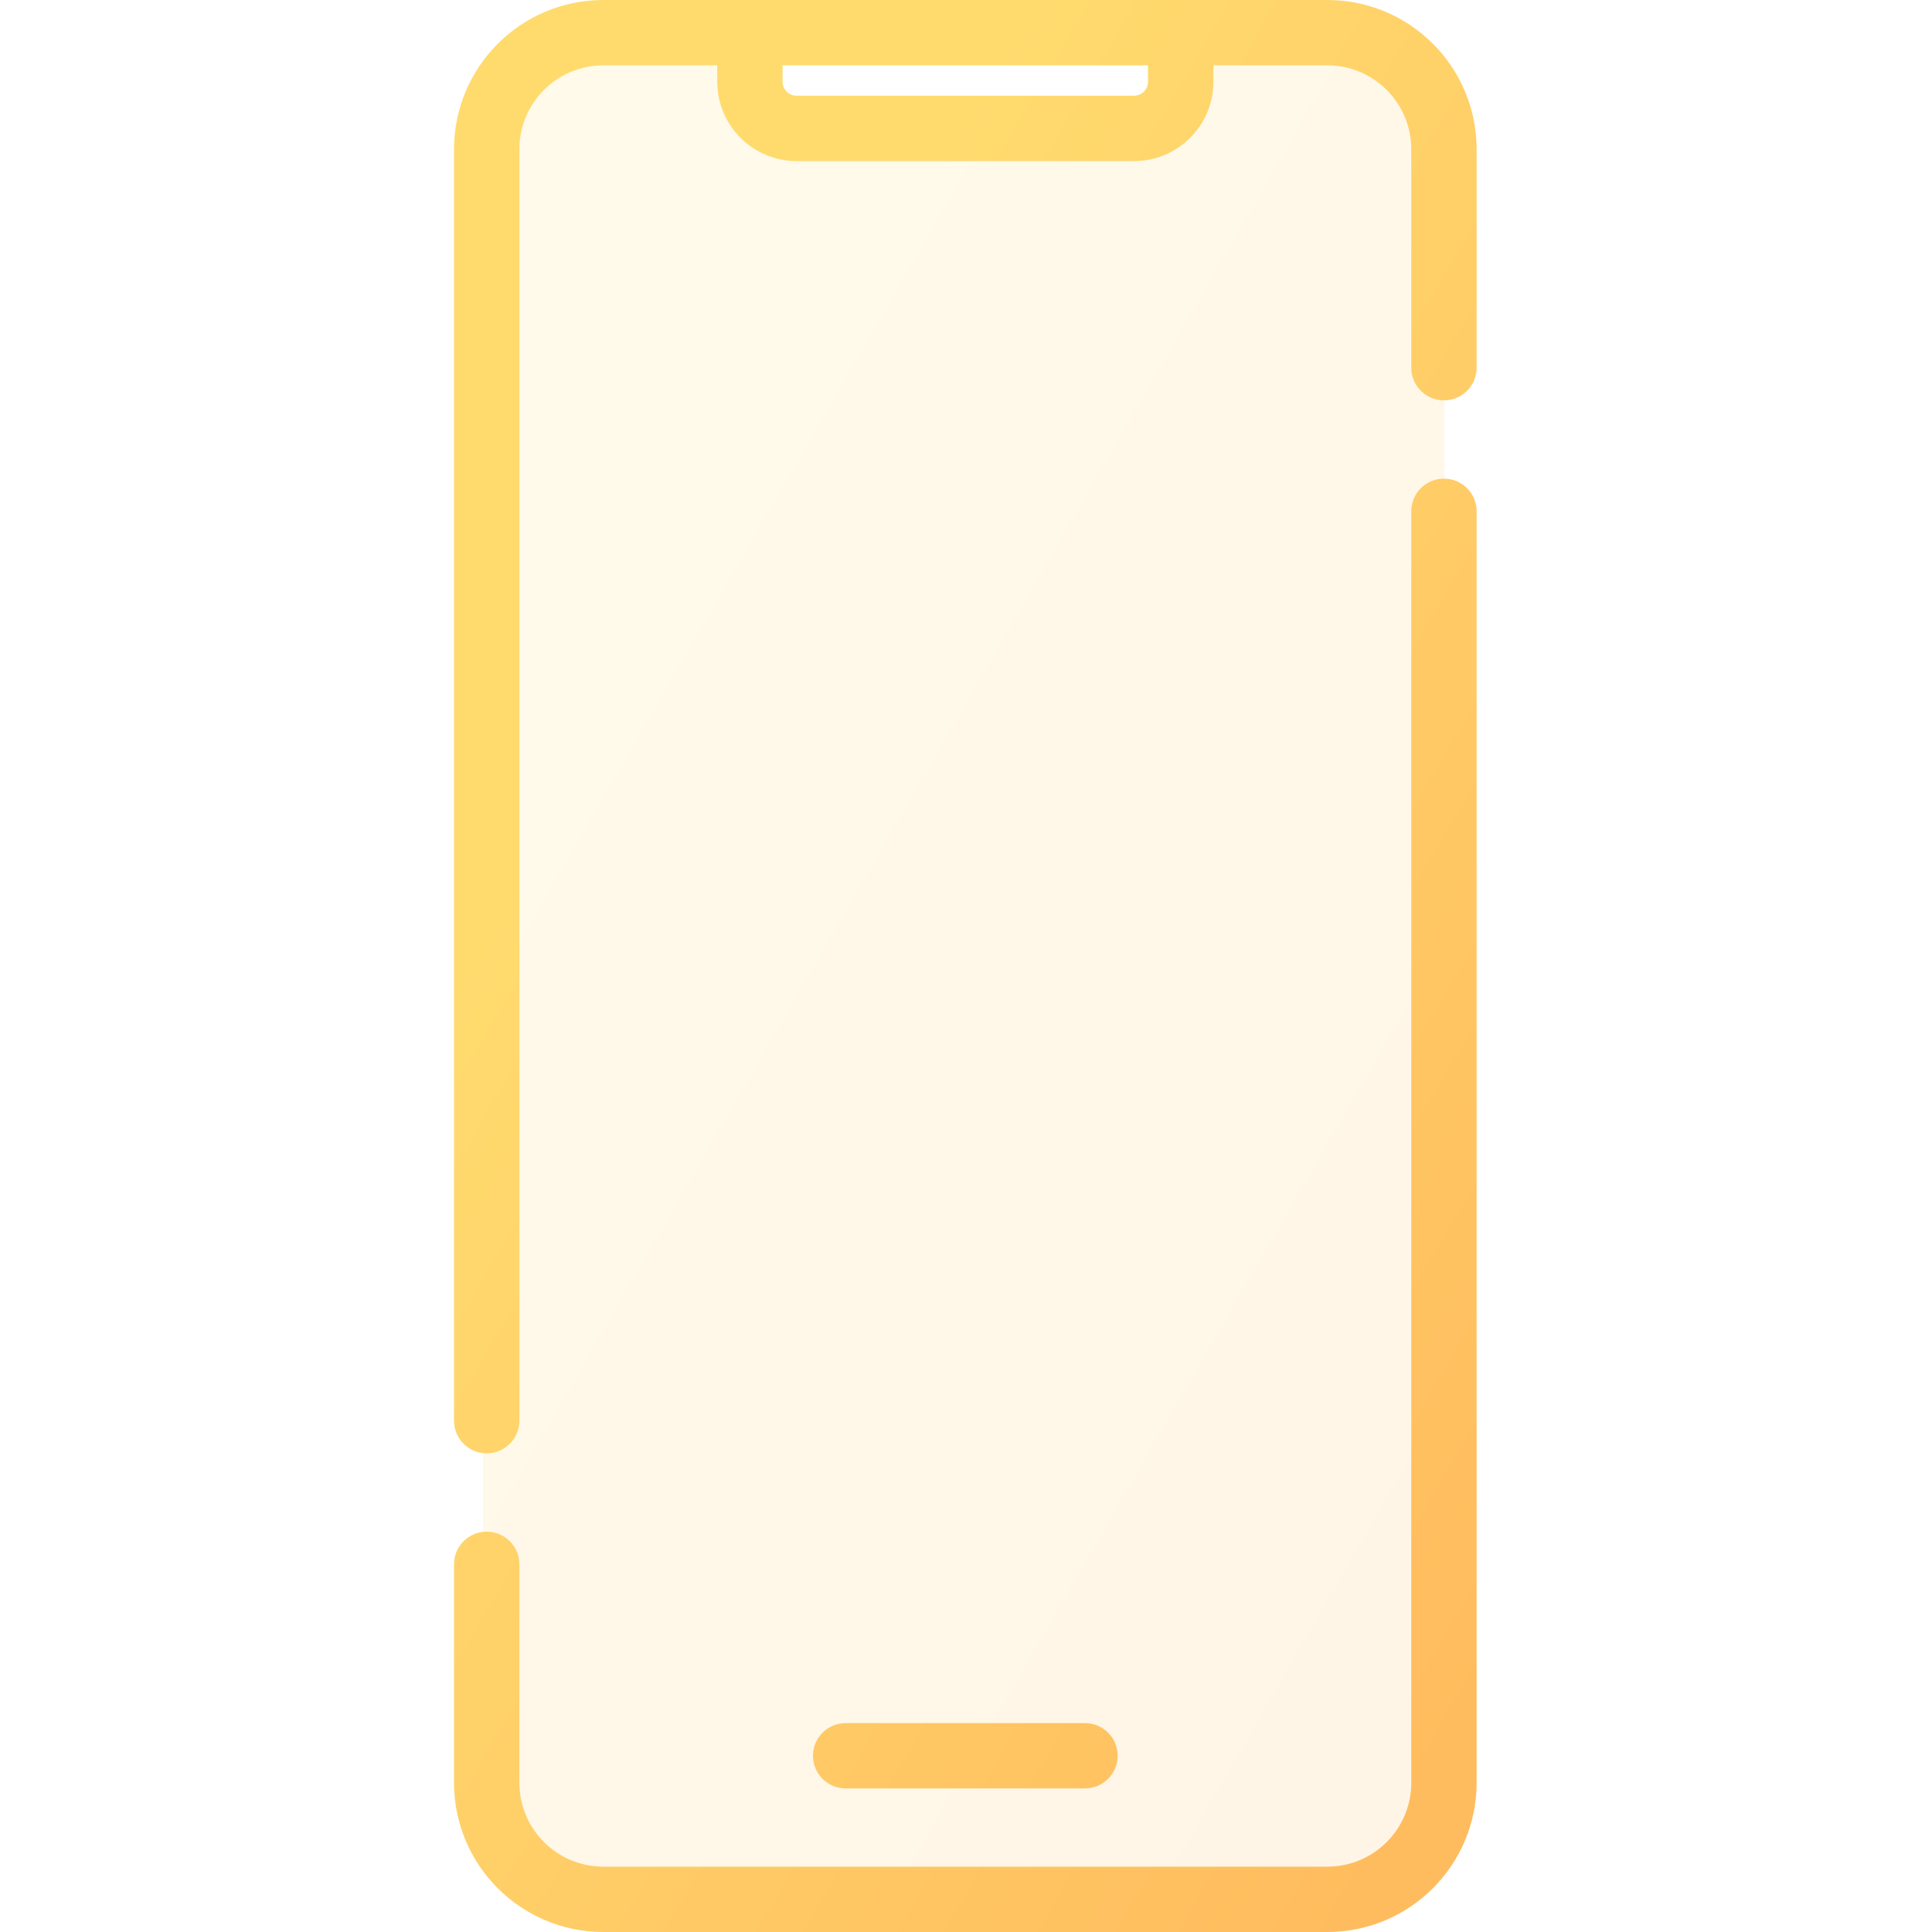
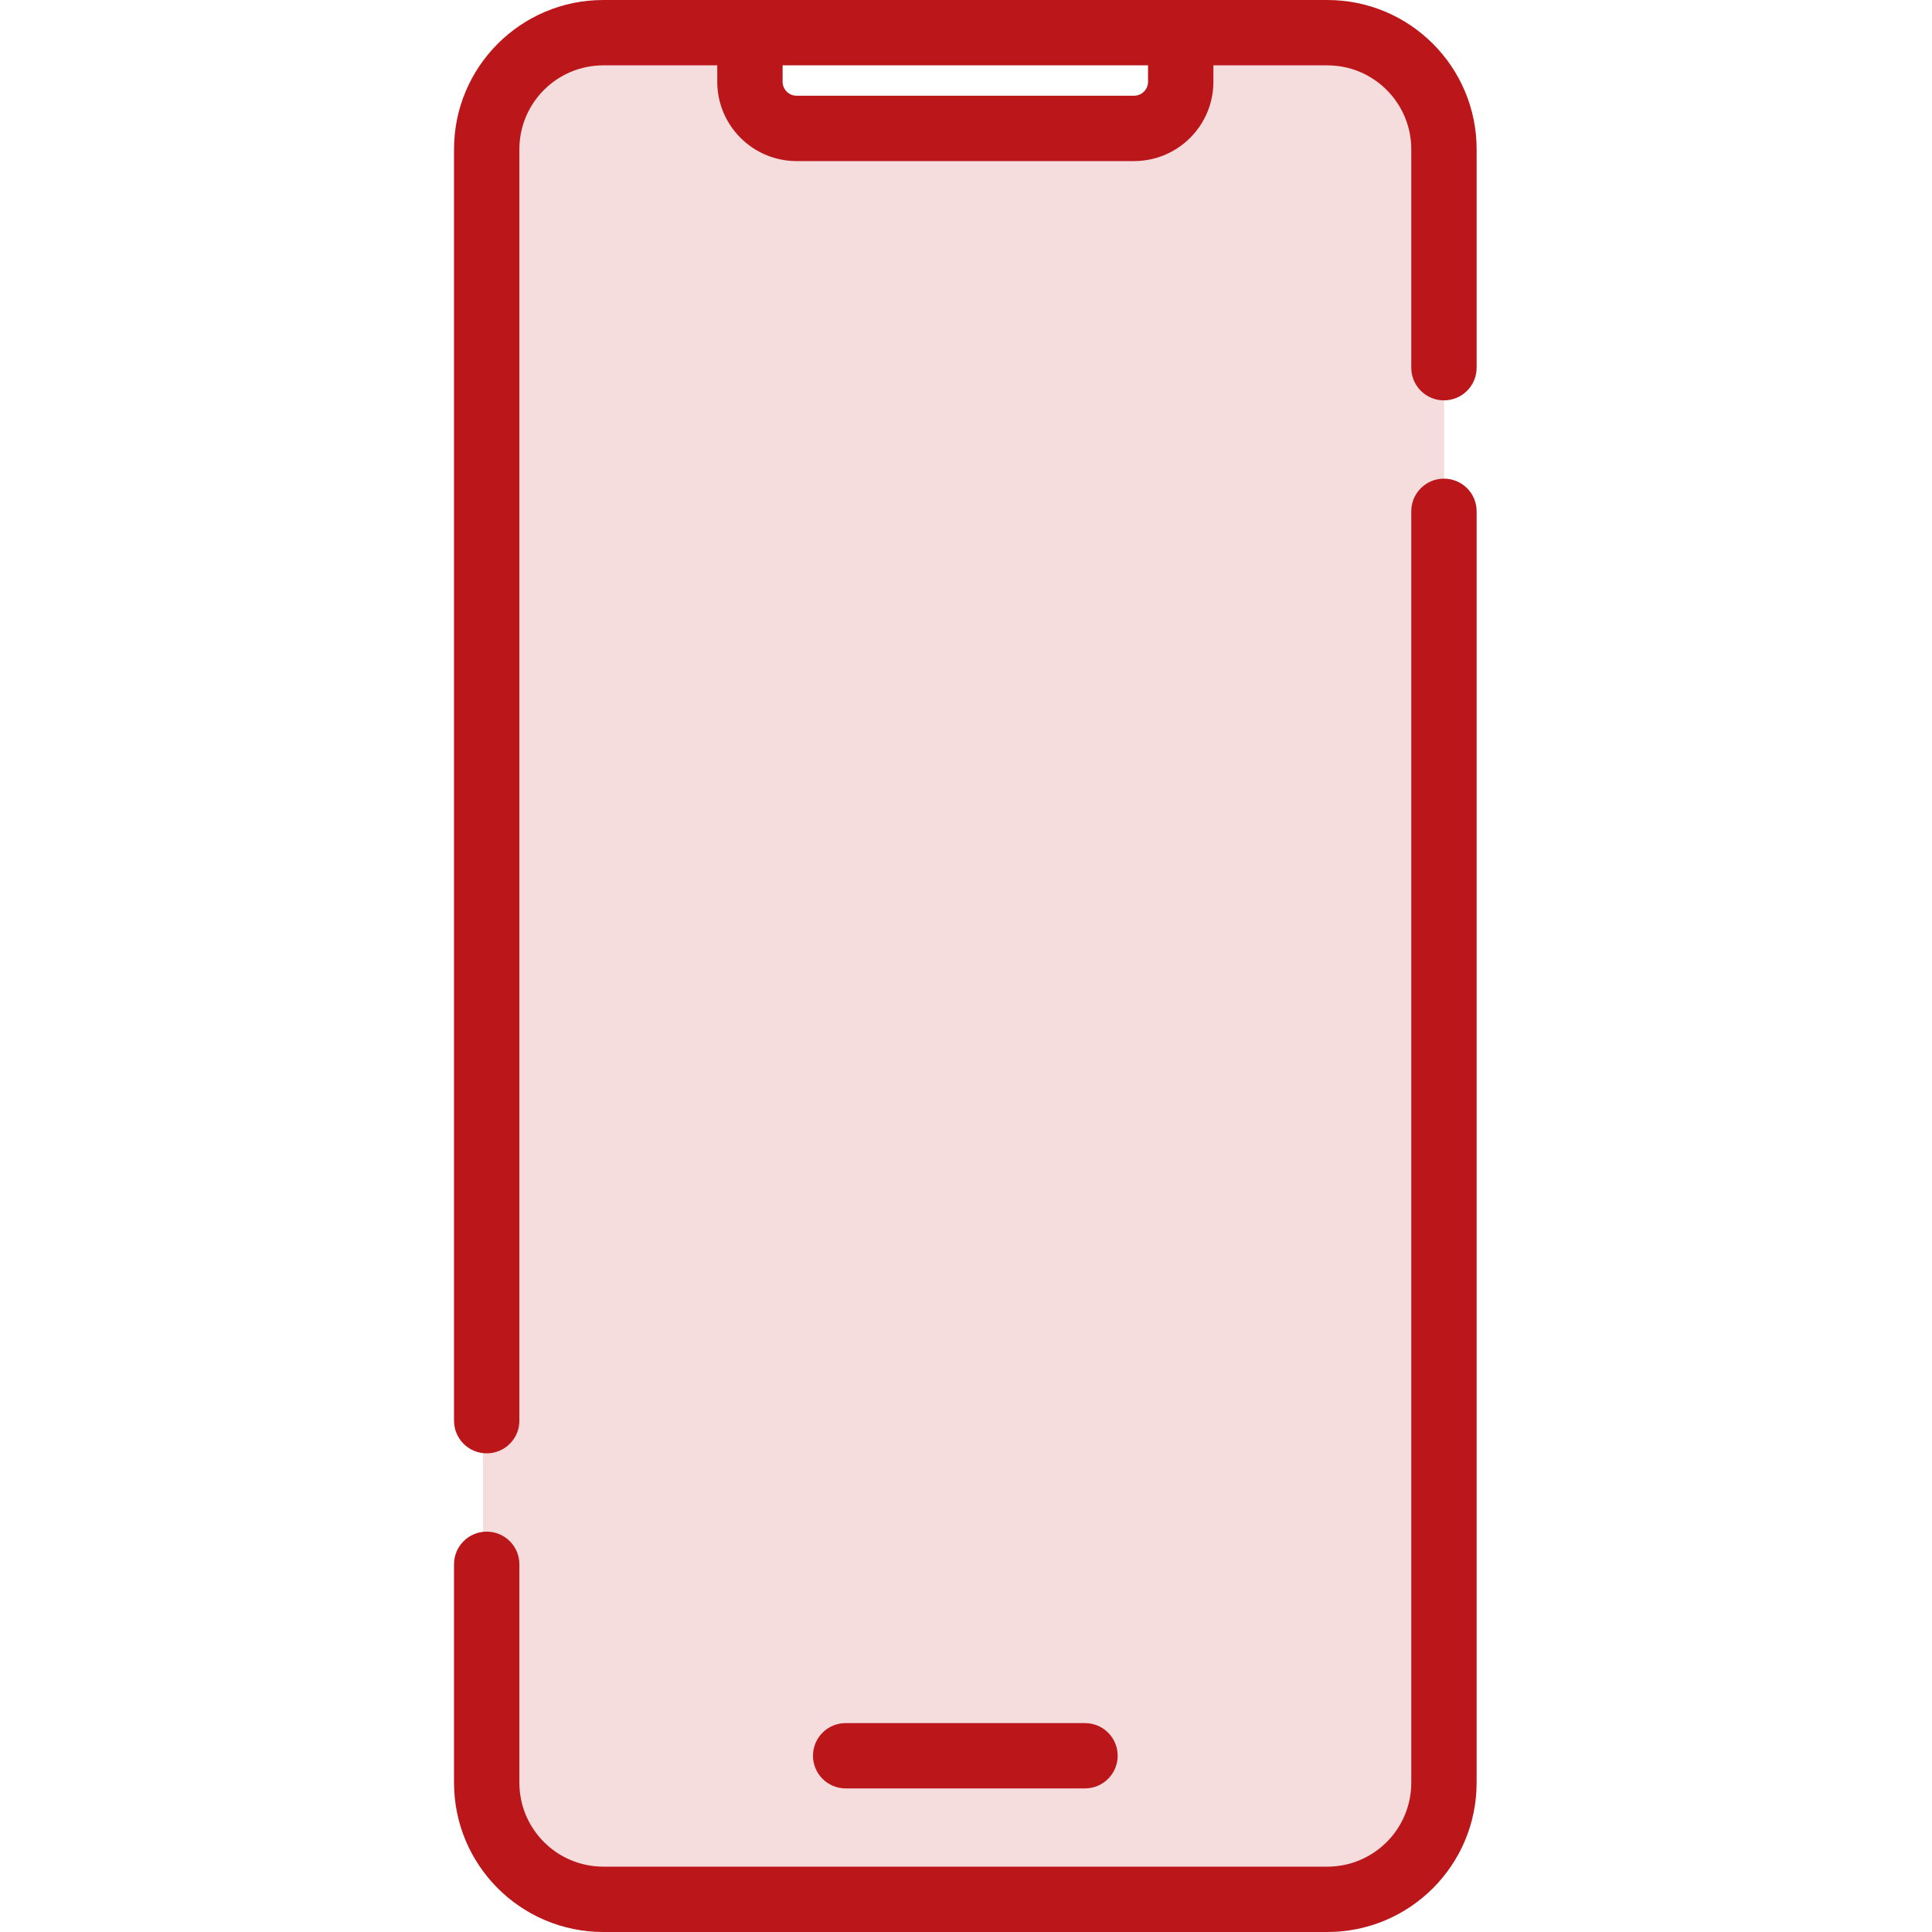
<svg xmlns="http://www.w3.org/2000/svg" width="40" height="40" viewBox="0 0 22 40" fill="none">
-   <path opacity="0.15" fill-rule="evenodd" clip-rule="evenodd" d="M3 1C1.895 1 1 1.895 1 3V37C1 38.105 1.895 39 3 39H18.9C20.005 39 20.9 38.105 20.9 37V3C20.9 1.895 20.005 1 18.9 1H15.663V2H6.237V1H3Z" fill="url(#paint0_linear)" />
-   <path d="M8.509 35.675C8.135 35.675 7.832 35.977 7.832 36.351C7.832 36.724 8.135 37.027 8.509 37.027V35.675ZM13.463 37.027C13.837 37.027 14.14 36.724 14.14 36.351C14.14 35.977 13.837 35.675 13.463 35.675V37.027ZM0.4 29.414C0.4 29.788 0.703 30.09 1.076 30.09C1.45 30.09 1.753 29.788 1.753 29.414H0.4ZM1.753 32.387C1.753 32.013 1.45 31.711 1.076 31.711C0.703 31.711 0.4 32.013 0.4 32.387H1.753ZM20.219 7.613C20.219 7.987 20.522 8.289 20.895 8.289C21.269 8.289 21.572 7.987 21.572 7.613H20.219ZM21.572 10.586C21.572 10.212 21.269 9.91 20.895 9.91C20.522 9.91 20.219 10.212 20.219 10.586H21.572ZM18.48 38.647H3.492V40H18.48V38.647ZM3.492 1.353H6.527V0H3.492V1.353ZM5.85 1.692H7.203V0.676H5.85V1.692ZM7.493 3.335H14.479V1.982H7.493V3.335ZM6.527 1.353H15.445V0H6.527V1.353ZM15.445 1.353H18.48V0H15.445V1.353ZM16.122 1.692V0.676H14.769V1.692H16.122ZM8.509 37.027H13.463V35.675H8.509V37.027ZM1.753 29.414V3.092H0.4V29.414H1.753ZM1.753 36.908V32.387H0.4V36.908H1.753ZM20.219 3.092V7.613H21.572V3.092H20.219ZM20.219 10.586V36.908H21.572V10.586H20.219ZM14.479 3.335C15.386 3.335 16.122 2.599 16.122 1.692H14.769C14.769 1.852 14.639 1.982 14.479 1.982V3.335ZM3.492 38.647C2.531 38.647 1.753 37.869 1.753 36.908H0.4C0.4 38.616 1.784 40 3.492 40V38.647ZM18.48 40C20.188 40 21.572 38.616 21.572 36.908H20.219C20.219 37.869 19.441 38.647 18.48 38.647V40ZM18.48 1.353C19.441 1.353 20.219 2.131 20.219 3.092H21.572C21.572 1.384 20.188 0 18.48 0V1.353ZM5.85 1.692C5.85 2.599 6.586 3.335 7.493 3.335V1.982C7.333 1.982 7.203 1.852 7.203 1.692H5.85ZM3.492 0C1.784 0 0.4 1.384 0.4 3.092H1.753C1.753 2.131 2.531 1.353 3.492 1.353V0Z" fill="url(#paint1_linear)" />
+   <path opacity="0.15" fill-rule="evenodd" clip-rule="evenodd" d="M3 1C1.895 1 1 1.895 1 3V37C1 38.105 1.895 39 3 39H18.9C20.005 39 20.9 38.105 20.9 37V3C20.9 1.895 20.005 1 18.9 1H15.663V2H6.237V1H3Z" fill="#bb1619" />
+   <path d="M8.509 35.675C8.135 35.675 7.832 35.977 7.832 36.351C7.832 36.724 8.135 37.027 8.509 37.027V35.675ZM13.463 37.027C13.837 37.027 14.14 36.724 14.14 36.351C14.14 35.977 13.837 35.675 13.463 35.675V37.027ZM0.4 29.414C0.4 29.788 0.703 30.09 1.076 30.09C1.45 30.09 1.753 29.788 1.753 29.414H0.4ZM1.753 32.387C1.753 32.013 1.45 31.711 1.076 31.711C0.703 31.711 0.4 32.013 0.4 32.387H1.753ZM20.219 7.613C20.219 7.987 20.522 8.289 20.895 8.289C21.269 8.289 21.572 7.987 21.572 7.613H20.219ZM21.572 10.586C21.572 10.212 21.269 9.91 20.895 9.91C20.522 9.91 20.219 10.212 20.219 10.586H21.572ZM18.48 38.647H3.492V40H18.48V38.647ZM3.492 1.353H6.527V0H3.492V1.353ZM5.85 1.692H7.203V0.676H5.85V1.692ZM7.493 3.335H14.479V1.982H7.493V3.335ZM6.527 1.353H15.445V0H6.527V1.353ZM15.445 1.353H18.48V0H15.445V1.353ZM16.122 1.692V0.676H14.769V1.692H16.122ZM8.509 37.027H13.463V35.675H8.509V37.027ZM1.753 29.414V3.092H0.4V29.414H1.753ZM1.753 36.908V32.387H0.4V36.908H1.753ZM20.219 3.092V7.613H21.572V3.092H20.219ZM20.219 10.586V36.908H21.572V10.586H20.219ZM14.479 3.335C15.386 3.335 16.122 2.599 16.122 1.692H14.769C14.769 1.852 14.639 1.982 14.479 1.982V3.335ZM3.492 38.647C2.531 38.647 1.753 37.869 1.753 36.908H0.4C0.4 38.616 1.784 40 3.492 40V38.647ZM18.48 40C20.188 40 21.572 38.616 21.572 36.908H20.219C20.219 37.869 19.441 38.647 18.48 38.647V40ZM18.48 1.353C19.441 1.353 20.219 2.131 20.219 3.092H21.572C21.572 1.384 20.188 0 18.48 0V1.353ZM5.85 1.692C5.85 2.599 6.586 3.335 7.493 3.335V1.982C7.333 1.982 7.203 1.852 7.203 1.692H5.85ZM3.492 0C1.784 0 0.4 1.384 0.4 3.092H1.753C1.753 2.131 2.531 1.353 3.492 1.353V0Z" fill="#bb1619" />
  <defs>
    <linearGradient id="paint0_linear" x1="2.128" y1="1" x2="30.702" y2="17.524" gradientUnits="userSpaceOnUse">
      <stop offset="0.259" stop-color="#FFDB6E" />
      <stop offset="1" stop-color="#FFBC5E" />
    </linearGradient>
    <linearGradient id="paint1_linear" x1="1.6" y1="8.08974e-07" x2="31.837" y2="17.673" gradientUnits="userSpaceOnUse">
      <stop offset="0.259" stop-color="#FFDB6E" />
      <stop offset="1" stop-color="#FFBC5E" />
    </linearGradient>
  </defs>
</svg>
